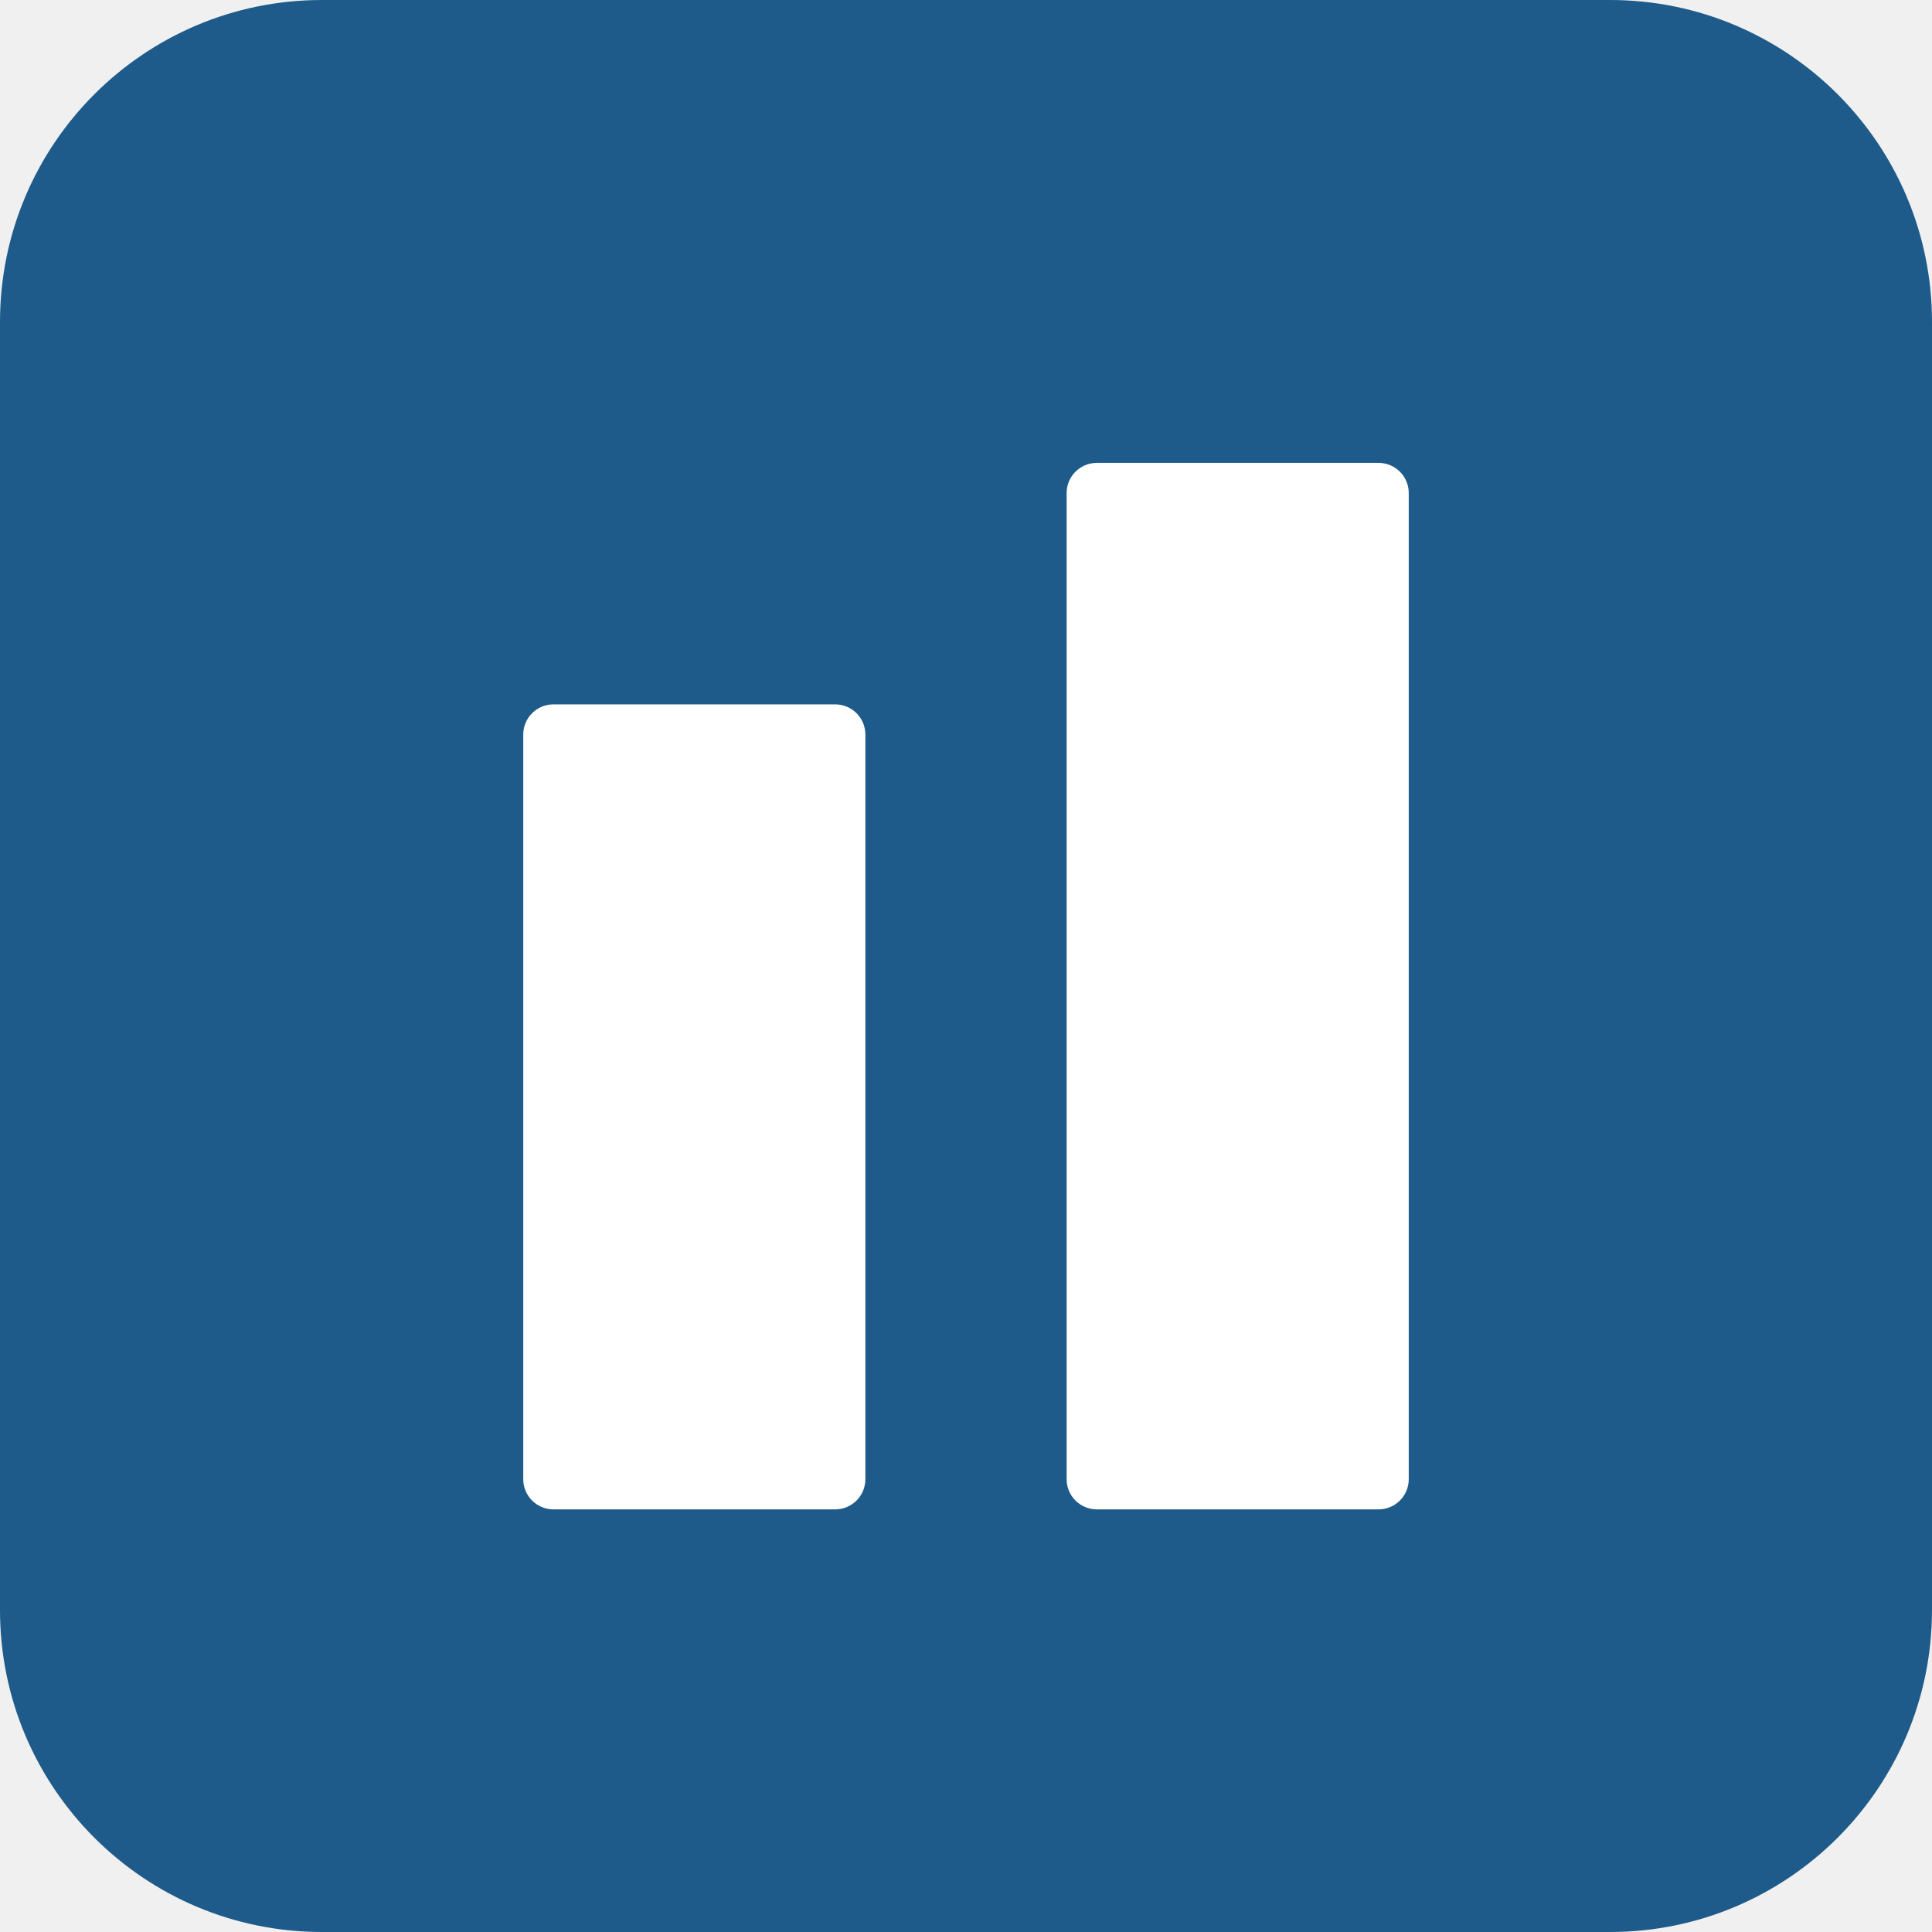
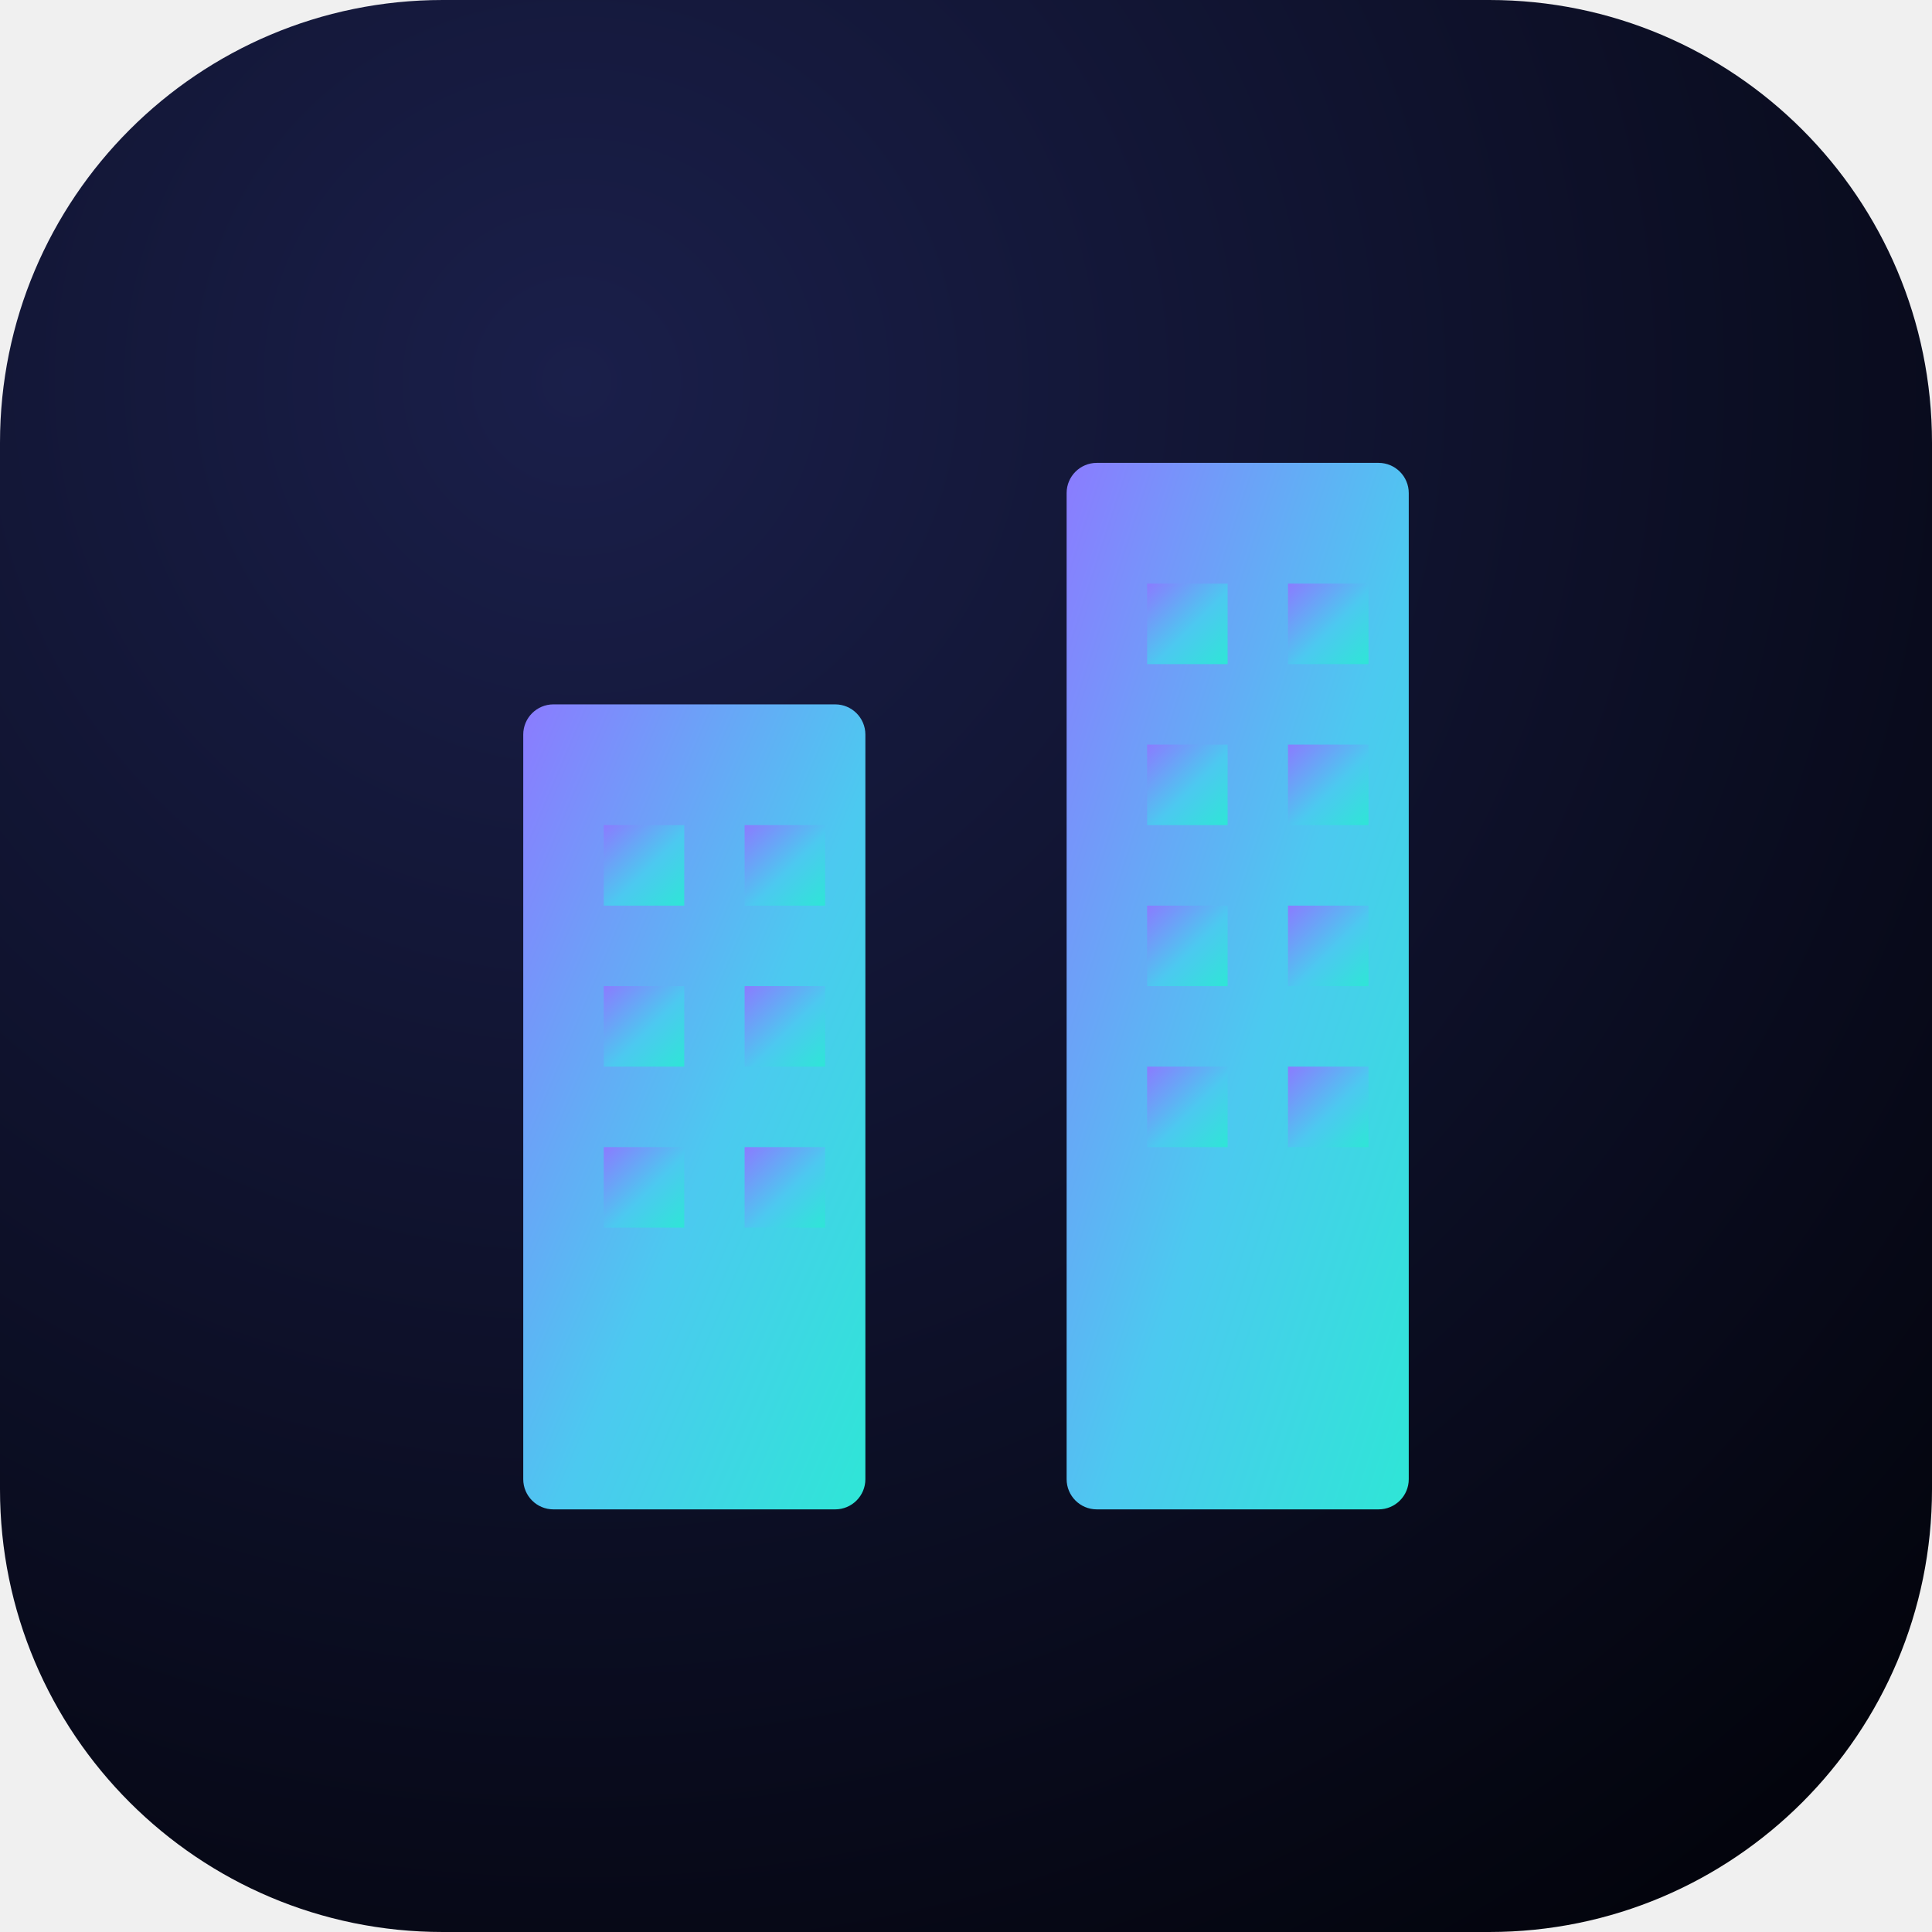
<svg xmlns="http://www.w3.org/2000/svg" viewBox="0 0 192 192">
-   <rect width="192" height="192" rx="32" fill="#1e5b8a" />
-   <g fill="#ffffff">
+   <defs>
+     <linearGradient id="g" x1="0" y1="0" x2="1" y2="1">
+       <stop offset="0" stop-color="#8B7BFF" />
+       <stop offset="0.55" stop-color="#4CC9F0" />
+       <stop offset="1" stop-color="#2EE6D6" />
+     </linearGradient>
+     <radialGradient id="b" cx="0.3" cy="0.2" r="1">
+       <stop offset="0" stop-color="#1A1F4A" />
+       <stop offset="1" stop-color="#02030A" />
+     </radialGradient>
+   </defs>
+   <rect width="192" height="192" rx="44" fill="url(#b)" />
+   <g fill="url(#g)">
    <rect x="52" y="70" width="34" height="80" rx="3" />
    <rect x="106" y="46" width="34" height="104" rx="3" />
    <rect x="60" y="82" width="8" height="8" />
    <rect x="74" y="82" width="8" height="8" />
    <rect x="60" y="98" width="8" height="8" />
    <rect x="74" y="98" width="8" height="8" />
    <rect x="60" y="114" width="8" height="8" />
    <rect x="74" y="114" width="8" height="8" />
    <rect x="114" y="58" width="8" height="8" />
    <rect x="128" y="58" width="8" height="8" />
    <rect x="114" y="74" width="8" height="8" />
    <rect x="128" y="74" width="8" height="8" />
    <rect x="114" y="90" width="8" height="8" />
    <rect x="128" y="90" width="8" height="8" />
    <rect x="114" y="106" width="8" height="8" />
    <rect x="128" y="106" width="8" height="8" />
  </g>
</svg>
